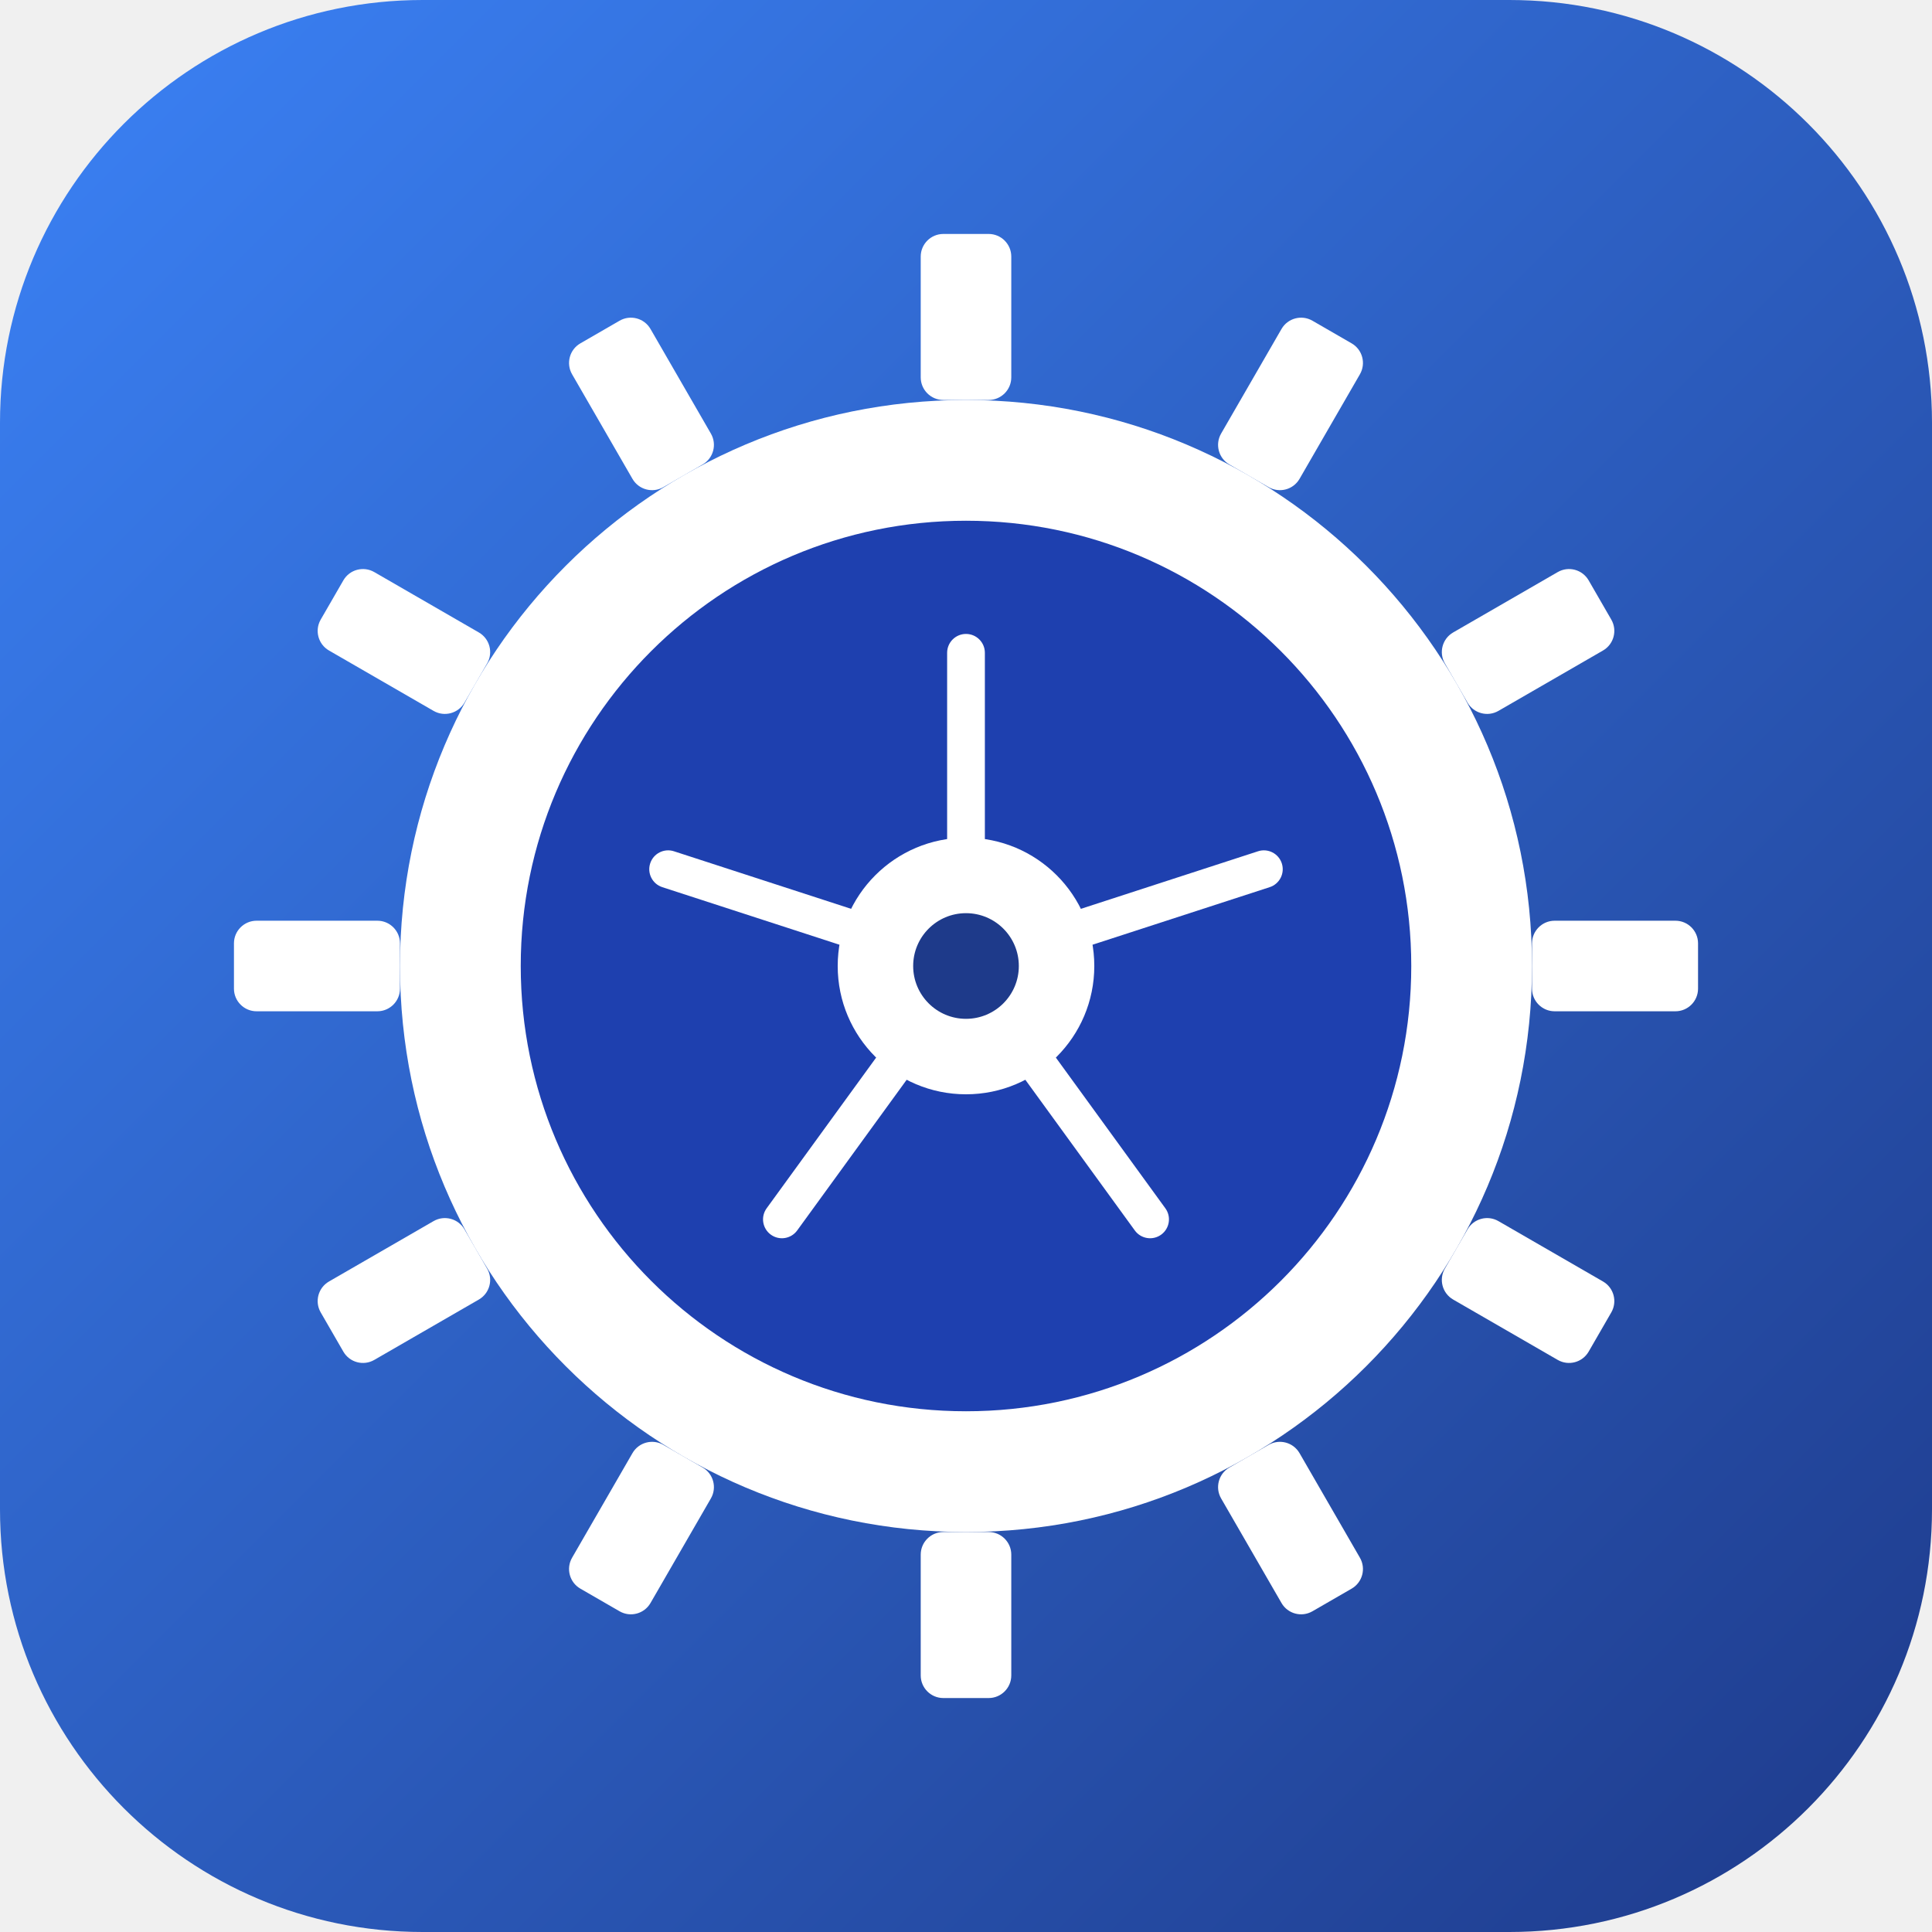
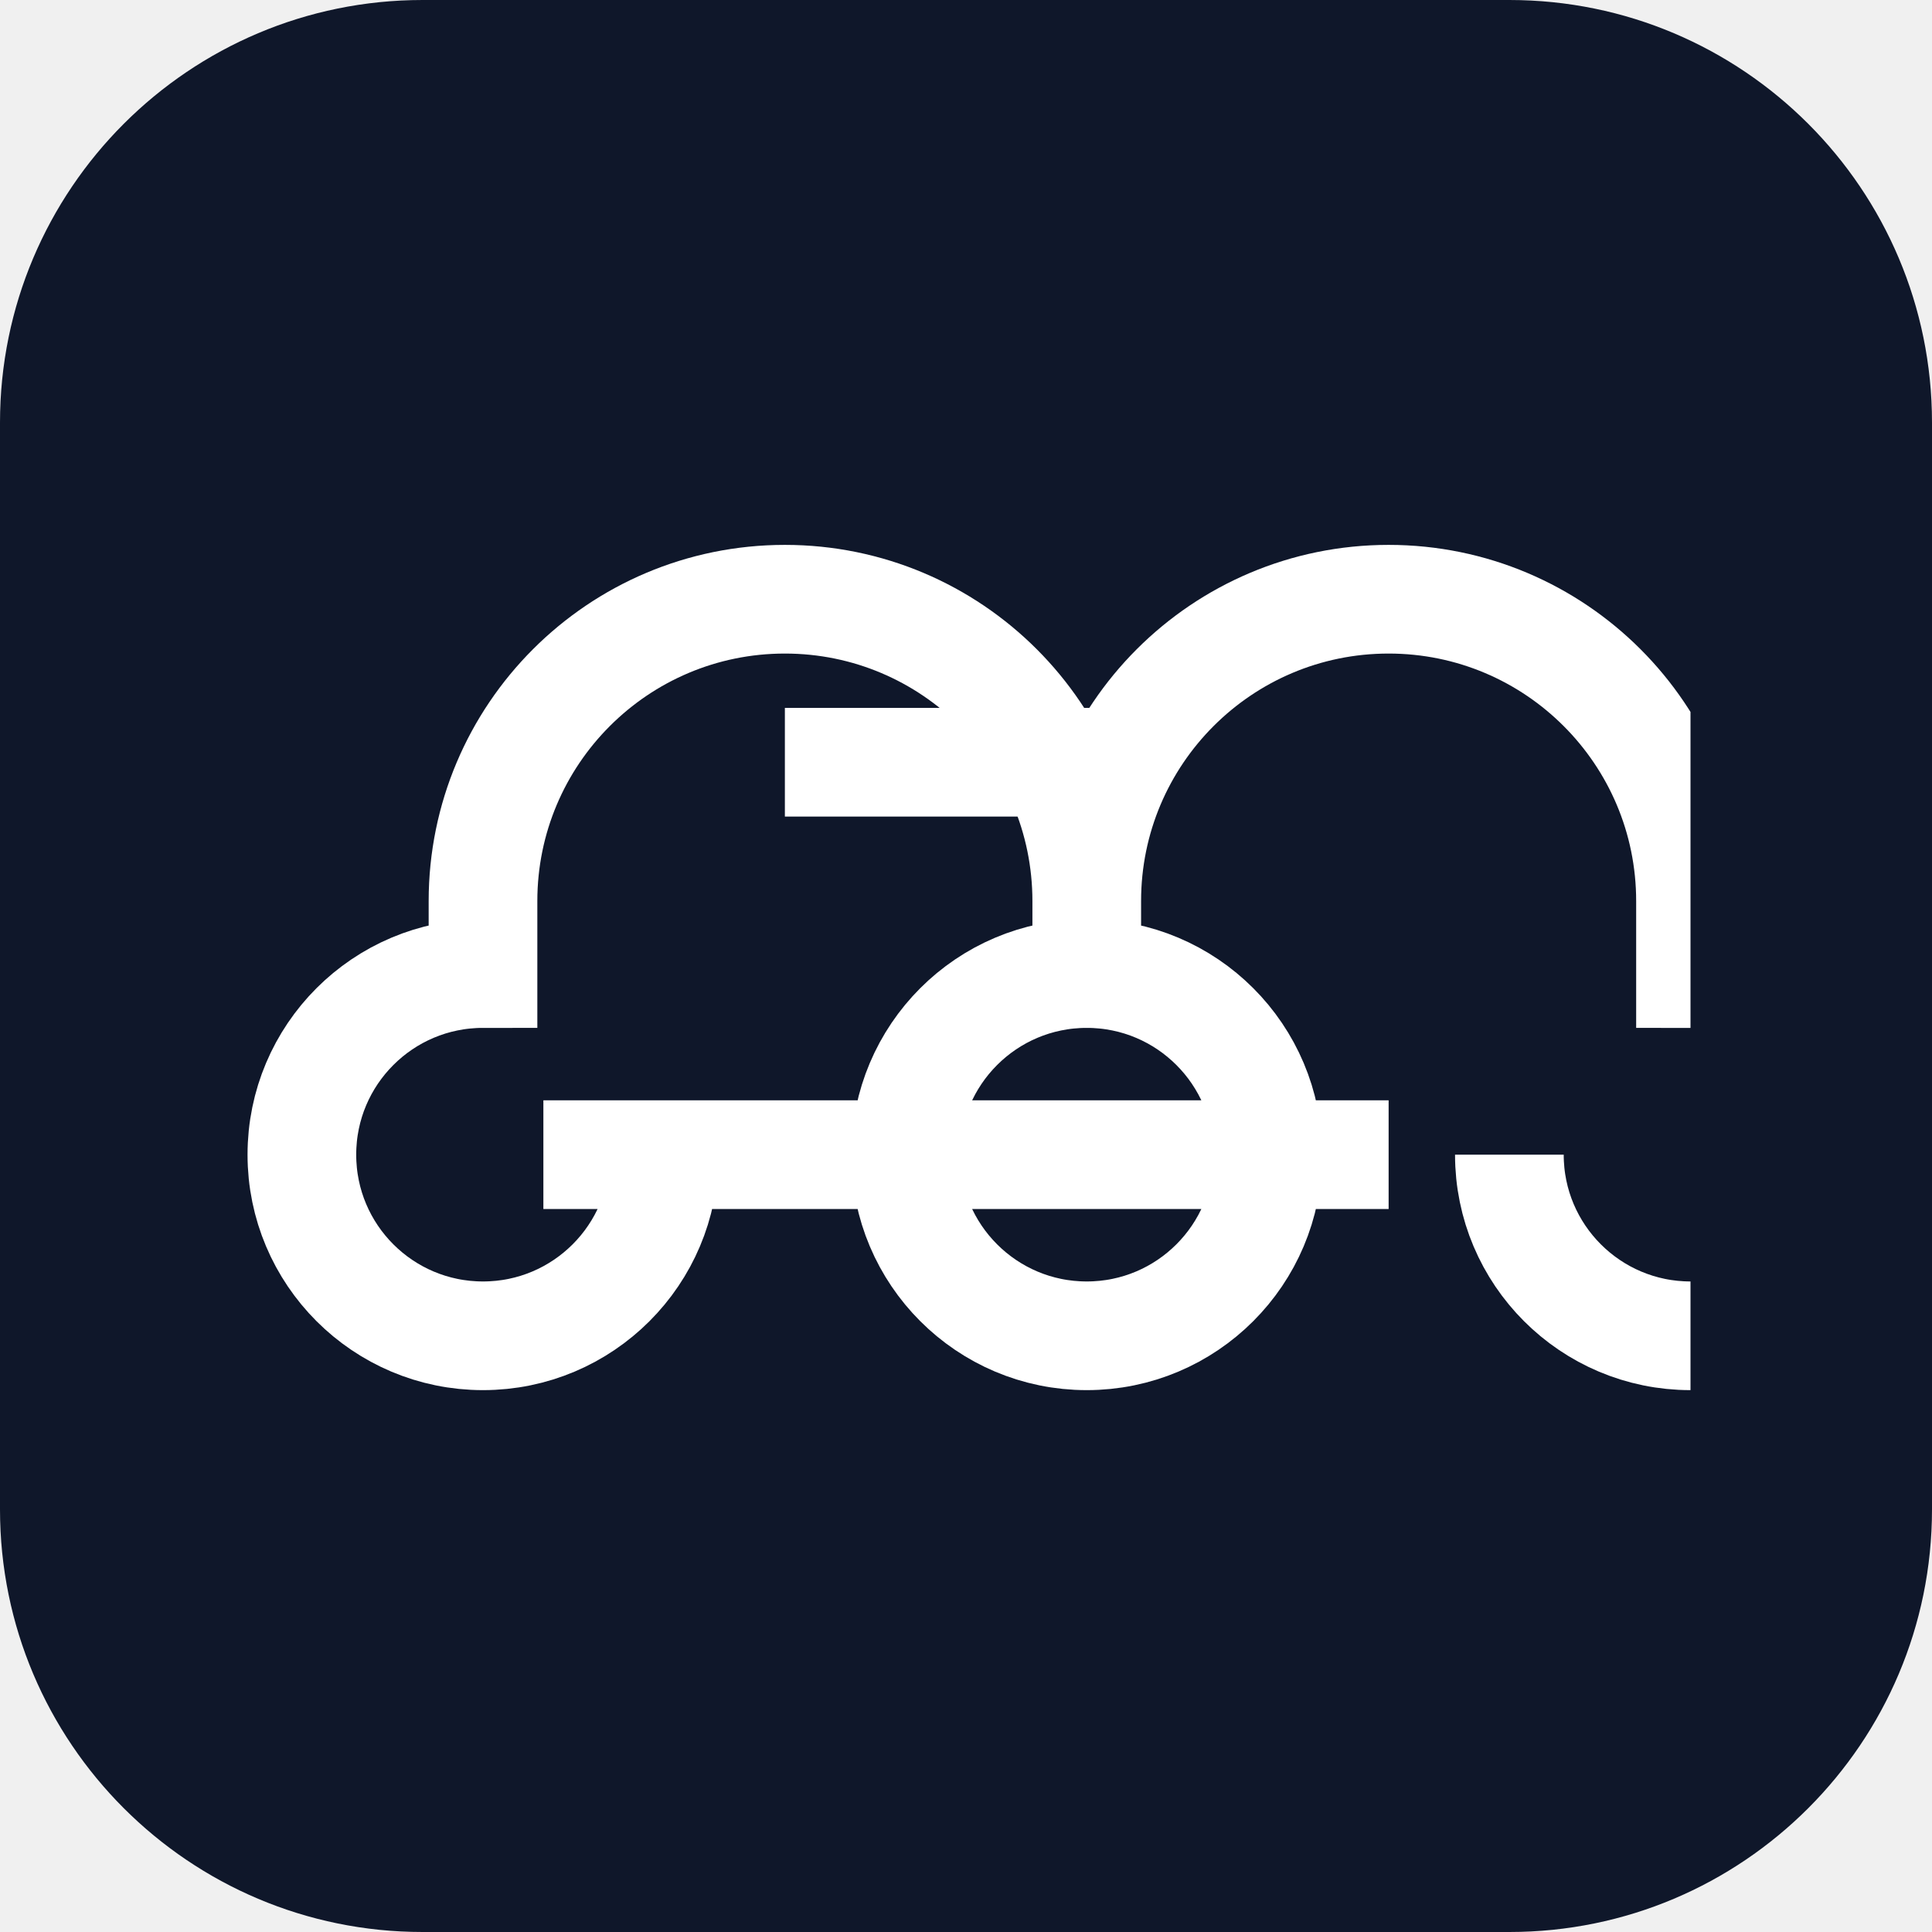
<svg xmlns="http://www.w3.org/2000/svg" viewBox="0 0 512 512" role="img" aria-label="One Prompt Away">
  <defs>
-     <linearGradient id="g" x1="0" y1="0" x2="1" y2="1">
-       <stop offset="0" stop-color="#3b82f6" />
-       <stop offset="1" stop-color="#1e3a8a" />
-     </linearGradient>
+     <clipPath id="icon-box">
+       <rect width="24" height="24" />
+     </clipPath>
  </defs>
-   <rect width="512" height="512" rx="112" fill="url(#g)" />
-   <rect x="244" y="62" width="24" height="44" rx="6" fill="#fff" transform="rotate(0 256 256)" />
-   <rect x="244" y="62" width="24" height="44" rx="6" fill="#fff" transform="rotate(30 256 256)" />
-   <rect x="244" y="62" width="24" height="44" rx="6" fill="#fff" transform="rotate(60 256 256)" />
-   <rect x="244" y="62" width="24" height="44" rx="6" fill="#fff" transform="rotate(90 256 256)" />
-   <rect x="244" y="62" width="24" height="44" rx="6" fill="#fff" transform="rotate(120 256 256)" />
-   <rect x="244" y="62" width="24" height="44" rx="6" fill="#fff" transform="rotate(150 256 256)" />
-   <rect x="244" y="62" width="24" height="44" rx="6" fill="#fff" transform="rotate(180 256 256)" />
-   <rect x="244" y="62" width="24" height="44" rx="6" fill="#fff" transform="rotate(210 256 256)" />
-   <rect x="244" y="62" width="24" height="44" rx="6" fill="#fff" transform="rotate(240 256 256)" />
-   <rect x="244" y="62" width="24" height="44" rx="6" fill="#fff" transform="rotate(270 256 256)" />
-   <rect x="244" y="62" width="24" height="44" rx="6" fill="#fff" transform="rotate(300 256 256)" />
-   <rect x="244" y="62" width="24" height="44" rx="6" fill="#fff" transform="rotate(330 256 256)" />
-   <circle cx="256" cy="256" r="150" fill="#fff" />
-   <circle cx="256" cy="256" r="118" fill="#1e40af" />
-   <rect x="251" y="168" width="10" height="88" rx="5" fill="#fff" transform="rotate(0 256 256)" />
-   <rect x="251" y="168" width="10" height="88" rx="5" fill="#fff" transform="rotate(72 256 256)" />
-   <rect x="251" y="168" width="10" height="88" rx="5" fill="#fff" transform="rotate(144 256 256)" />
-   <rect x="251" y="168" width="10" height="88" rx="5" fill="#fff" transform="rotate(216 256 256)" />
-   <rect x="251" y="168" width="10" height="88" rx="5" fill="#fff" transform="rotate(288 256 256)" />
-   <circle cx="256" cy="256" r="34" fill="#fff" />
-   <circle cx="256" cy="256" r="14" fill="#1e3a8a" />
+   <rect width="512" height="512" rx="112" fill="#0f172a" />
+   <g transform="translate(64 42) scale(16)" clip-path="url(#icon-box)" fill="none" stroke="#ffffff" stroke-width="1.8">
+     <path d="M5 16.5h14M7 16.5a3 3 0 1 1-3-3v-1.2a5 5 0 0 1 10 0v1.2a3 3 0 1 1-3 3m6 0a3 3 0 1 1-3-3v-1.2a5 5 0 0 1 10 0v1.2a3 3 0 1 1-3 3" />
+     <path d="M9 10h6" />
+   </g>
</svg>
